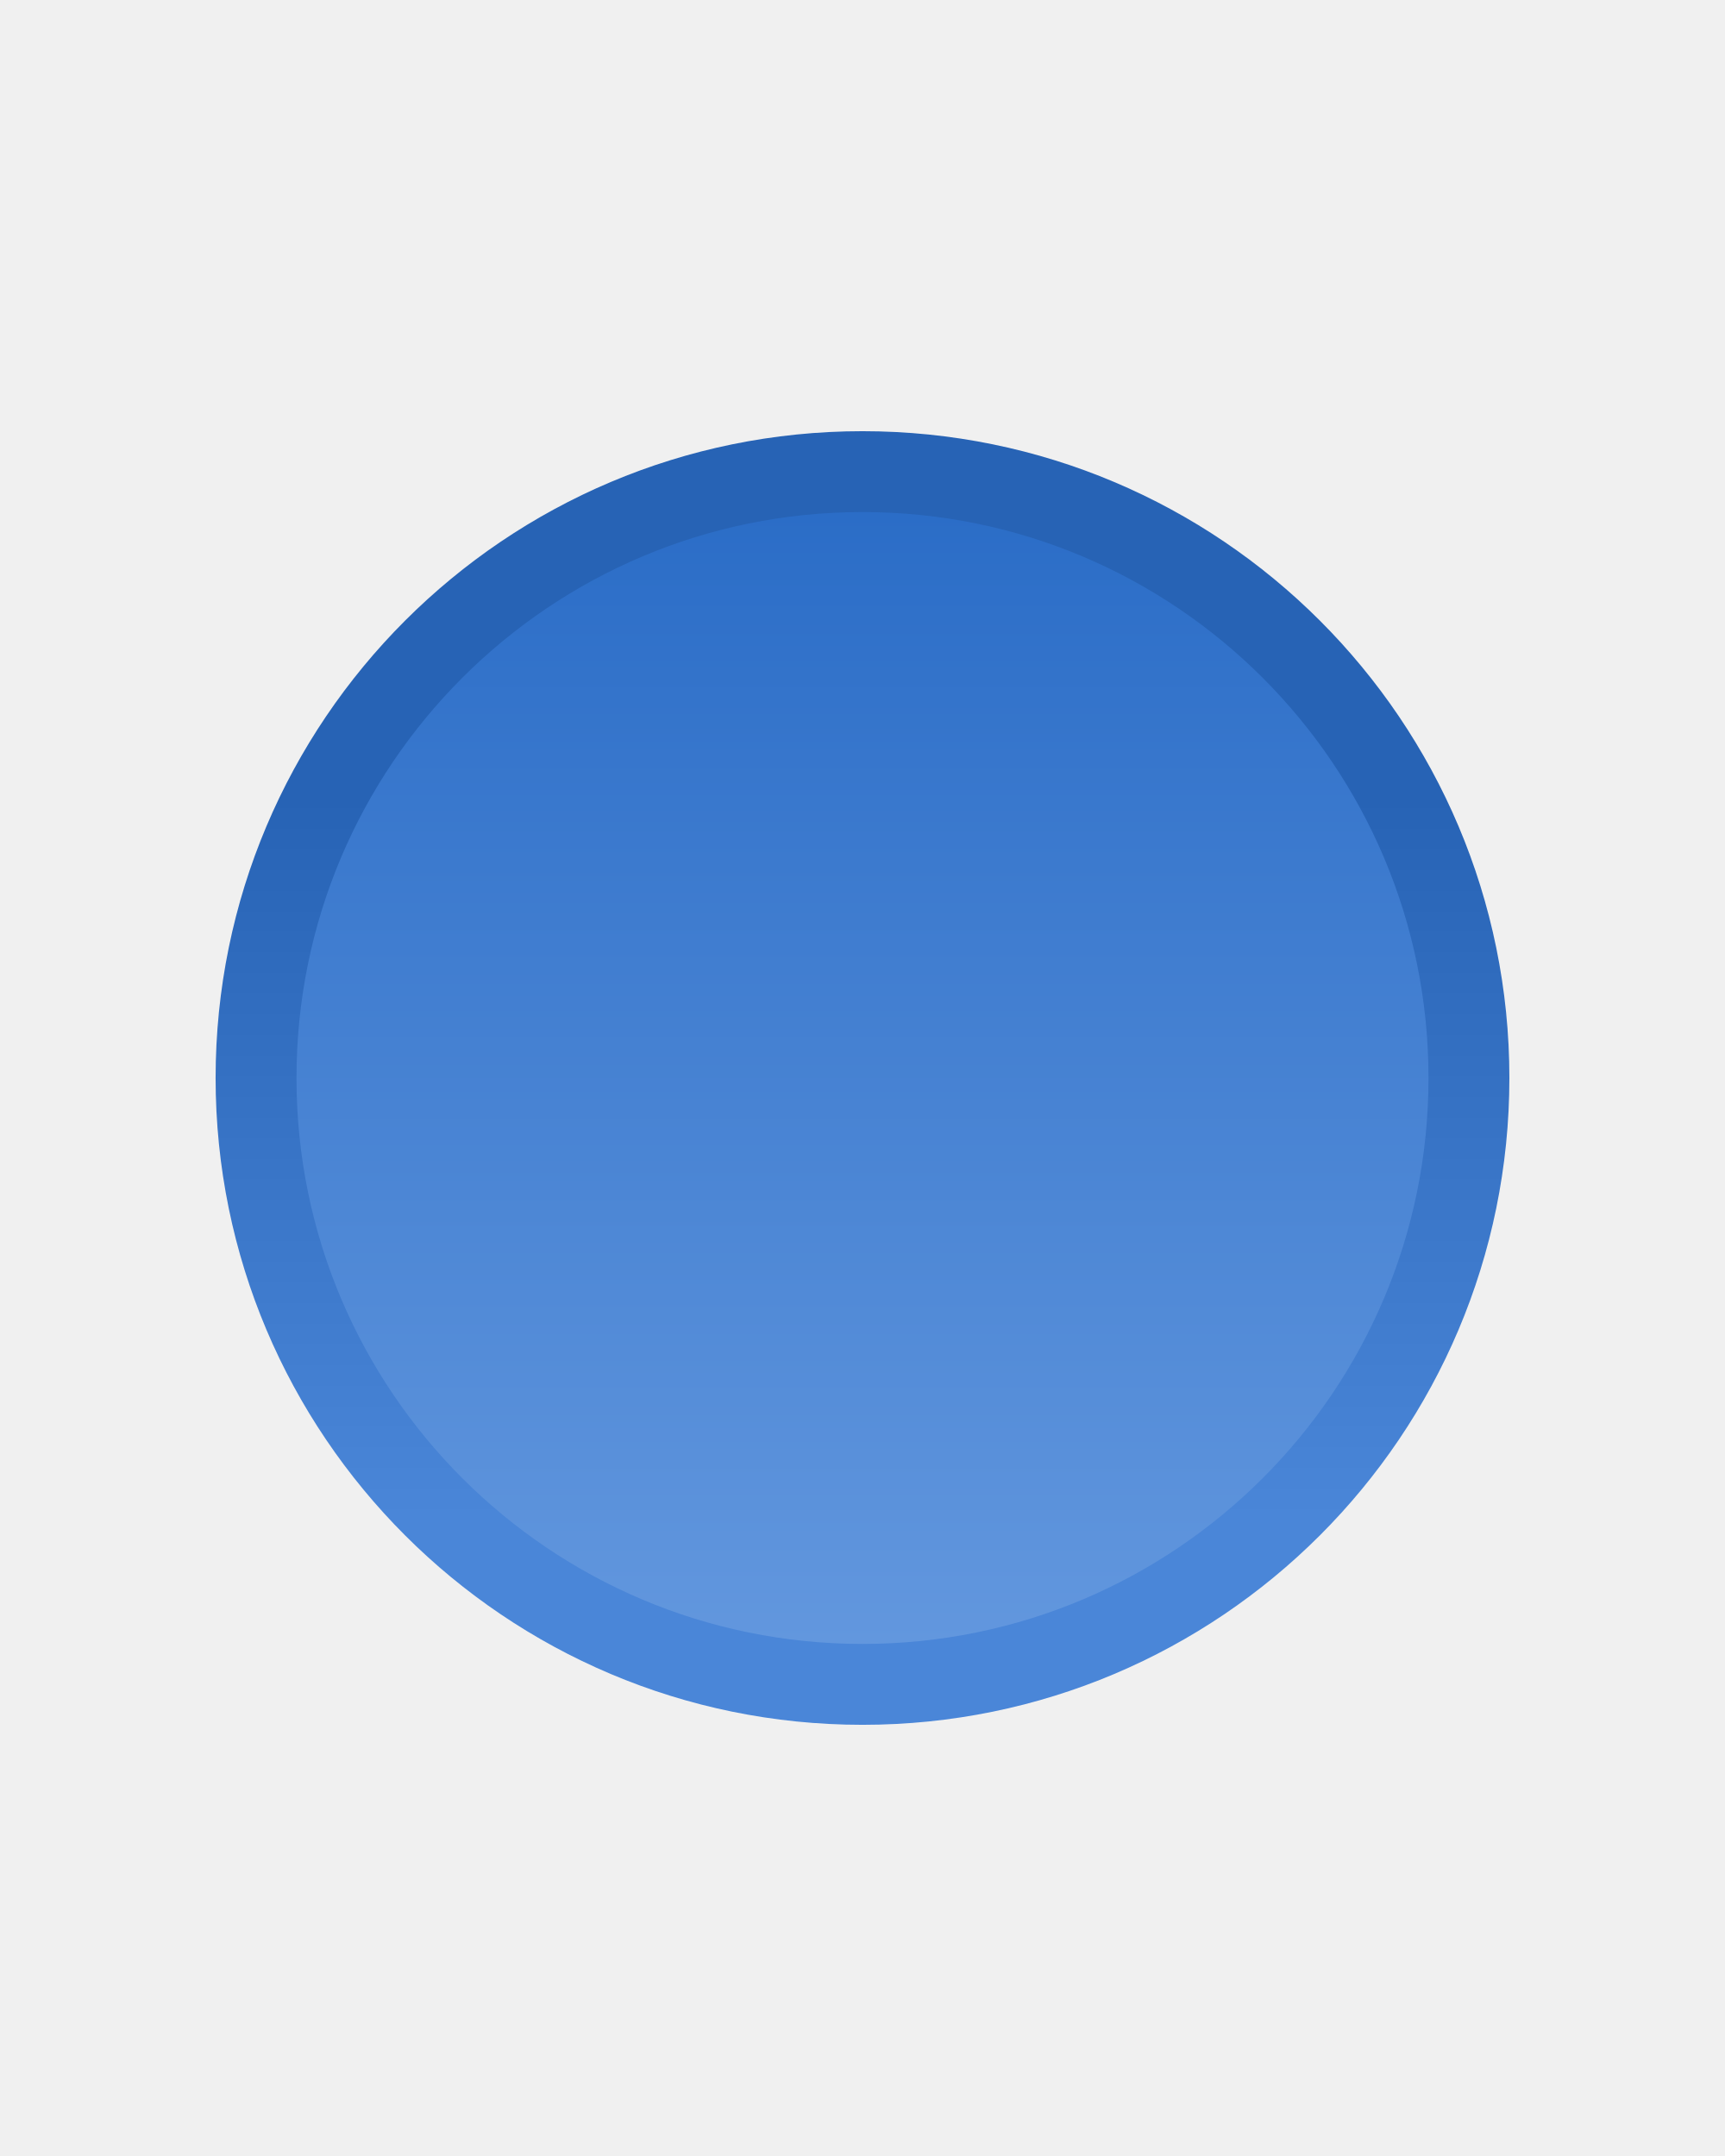
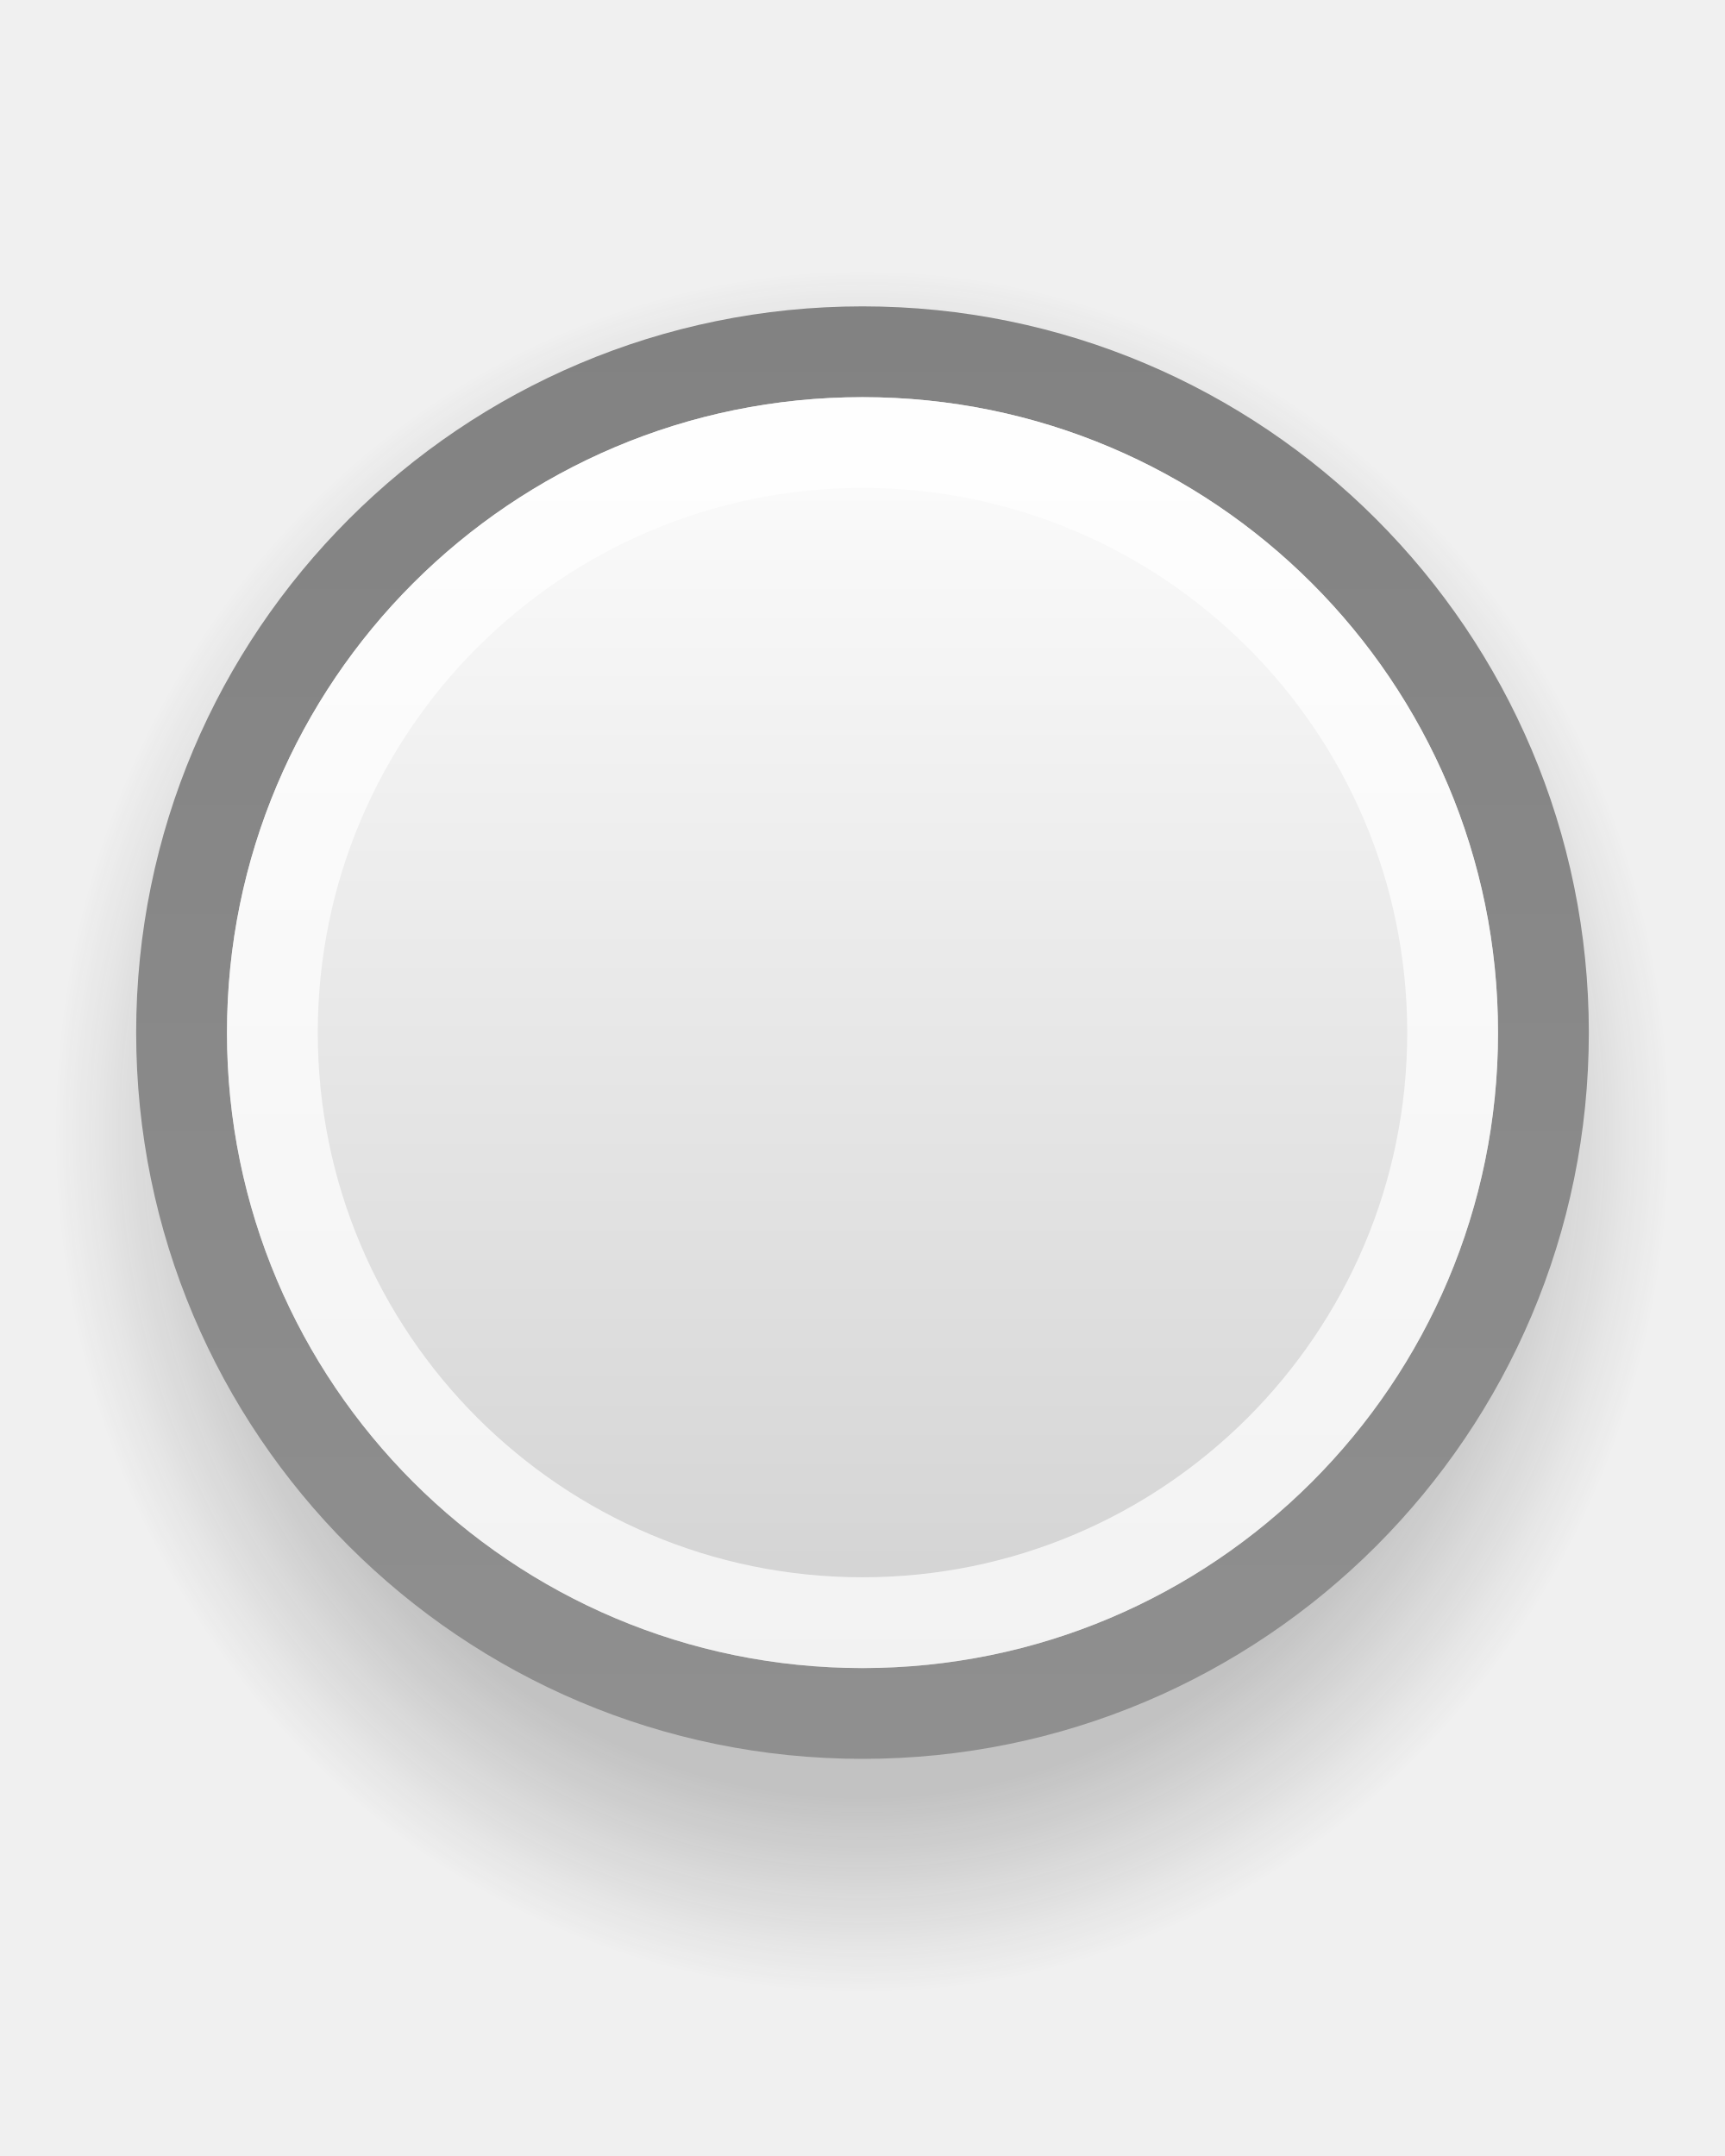
<svg xmlns="http://www.w3.org/2000/svg" xmlns:xlink="http://www.w3.org/1999/xlink" width="16" height="20" id="svg5980" version="1.1">
  <defs id="defs5982">
+     <linearGradient id="linearGradient3800">
+       <stop style="stop-color:#ffffff;stop-opacity:1;" offset="0" id="stop3802" />
+       <stop style="stop-color:#cfcfcf;stop-opacity:1;" offset="1" id="stop3804" />
+     </linearGradient>
+     <linearGradient id="linearGradient3819">
+       <stop style="stop-color:#bababa;stop-opacity:1;" offset="0" id="stop3821" />
+       <stop style="stop-color:#d5d5d5;stop-opacity:1;" offset="1" id="stop3823" />
+     </linearGradient>
    <linearGradient xlink:href="#linearGradient4714-2" id="linearGradient5304-8" gradientUnits="userSpaceOnUse" gradientTransform="matrix(0,-1,1,0,-167.3072,401.4015)" x1="108.596" y1="477.023" x2="113.832" y2="477.023" />
    <linearGradient id="linearGradient4714-2">
-       <stop style="stop-color:#2b6dc7;stop-opacity:1;" offset="0" id="stop4716-4" />
-       <stop style="stop-color:#6297de;stop-opacity:1;" offset="1" id="stop4718-5" />
+       <stop style="stop-color:#eeeeec;stop-opacity:1;" offset="0" id="stop4716-4" />
+       <stop style="stop-color:#ffffff;stop-opacity:1" offset="1" id="stop4718-5" />
    </linearGradient>
    <linearGradient xlink:href="#linearGradient4722-3" id="linearGradient5306-4" gradientUnits="userSpaceOnUse" gradientTransform="matrix(0,-1,1,0,-166.3072,401.4015)" x1="116.159" y1="479.898" x2="107.971" y2="479.898" />
    <linearGradient id="linearGradient4722-3">
-       <stop style="stop-color:#4a86d8;stop-opacity:1;" offset="0" id="stop4724-2" />
-       <stop style="stop-color:#2763b5;stop-opacity:1;" offset="1" id="stop4726-2" />
+       <stop style="stop-color:#babdb6;stop-opacity:1;" offset="0" id="stop4724-2" />
+       <stop style="stop-color:#7b8073;stop-opacity:1" offset="1" id="stop4726-2" />
    </linearGradient>
-     <linearGradient y2="476.932" x2="117.568" y1="476.932" x1="104.735" gradientTransform="matrix(0,-1,1,0,-167.3072,401.4015)" gradientUnits="userSpaceOnUse" id="linearGradient6007" xlink:href="#linearGradient4714-2" />
+     <linearGradient y2="477.023" x2="113.832" y1="477.023" x1="108.596" gradientTransform="matrix(0,-1,1,0,-167.3072,401.4015)" gradientUnits="userSpaceOnUse" id="linearGradient6007" xlink:href="#linearGradient4714-2" />
    <linearGradient y2="479.898" x2="107.971" y1="479.898" x1="116.159" gradientTransform="matrix(0,-1,1,0,-166.3072,401.4015)" gradientUnits="userSpaceOnUse" id="linearGradient6009" xlink:href="#linearGradient4722-3" />
-     <linearGradient xlink:href="#linearGradient4714-2" id="linearGradient3766" gradientUnits="userSpaceOnUse" gradientTransform="matrix(0,-1,1,0,-167.3072,401.4015)" x1="104.735" y1="476.932" x2="117.568" y2="476.932" spreadMethod="pad" />
+     <linearGradient xlink:href="#linearGradient3853" id="linearGradient3911" gradientUnits="userSpaceOnUse" gradientTransform="matrix(0,-1,1,0,-166.3072,401.4015)" x1="118.176" y1="479.898" x2="103.924" y2="479.898" />
+     <linearGradient id="linearGradient3853">
+       <stop id="stop3855" offset="0" style="stop-color:#8f8f8f;stop-opacity:1;" />
+       <stop id="stop3857" offset="1" style="stop-color:#828282;stop-opacity:1;" />
+     </linearGradient>
+     <radialGradient xlink:href="#linearGradient4002" id="radialGradient4008" cx="312.375" cy="290.25" fx="312.375" fy="290.25" r="6.875" gradientUnits="userSpaceOnUse" />
+     <linearGradient id="linearGradient4002">
+       <stop style="stop-color:#202020;stop-opacity:1;" offset="0" id="stop4004" />
+       <stop id="stop4010" offset="0.772" style="stop-color:#202020;stop-opacity:1;" />
+       <stop style="stop-color:#202020;stop-opacity:0;" offset="1" id="stop4006" />
+     </linearGradient>
+     <radialGradient r="6.875" fy="290.25" fx="312.375" cy="290.25" cx="312.375" gradientUnits="userSpaceOnUse" id="radialGradient4037" xlink:href="#linearGradient4002" />
+     <linearGradient xlink:href="#linearGradient3853" id="linearGradient4076" gradientUnits="userSpaceOnUse" gradientTransform="matrix(0,-1,1,0,-166.3072,401.4015)" x1="118.176" y1="479.898" x2="103.924" y2="479.898" />
+     <linearGradient xlink:href="#linearGradient3853" id="linearGradient4085" gradientUnits="userSpaceOnUse" gradientTransform="matrix(0,-1,1,0,-166.3072,401.4015)" x1="118.176" y1="479.898" x2="103.924" y2="479.898" />
+     <linearGradient xlink:href="#linearGradient3853-8" id="linearGradient4085-8" gradientUnits="userSpaceOnUse" gradientTransform="matrix(0,-1,1,0,-166.3072,401.4015)" x1="118.176" y1="479.898" x2="103.924" y2="479.898" />
+     <linearGradient id="linearGradient3853-8">
+       <stop id="stop3855-4" offset="0" style="stop-color:#888888;stop-opacity:1" />
+       <stop id="stop3857-3" offset="1" style="stop-color:#535353;stop-opacity:1" />
+     </linearGradient>
+     <radialGradient xlink:href="#linearGradient4002" id="radialGradient3817" cx="312.375" cy="290.25" fx="312.375" fy="290.25" r="7.333" gradientUnits="userSpaceOnUse" gradientTransform="matrix(0.9373546,0,0,0.9373546,19.56887,18.18284)" />
+     <linearGradient xlink:href="#linearGradient3819" id="linearGradient3825" x1="7.487" y1="27.873" x2="7.487" y2="15.974" gradientUnits="userSpaceOnUse" gradientTransform="translate(2,0)" />
+     <radialGradient xlink:href="#linearGradient4002" id="radialGradient3029" gradientUnits="userSpaceOnUse" gradientTransform="matrix(0.9373546,0,0,0.9373546,19.56887,18.18284)" cx="312.375" cy="290.25" fx="312.375" fy="290.25" r="7.333" />
+     <linearGradient xlink:href="#linearGradient3853" id="linearGradient3031" gradientUnits="userSpaceOnUse" gradientTransform="matrix(0,-1,1,0,-166.3072,401.4015)" x1="118.176" y1="479.898" x2="103.924" y2="479.898" />
+     <linearGradient xlink:href="#linearGradient3800" id="linearGradient3806" x1="310.198" y1="297.24" x2="310.198" y2="283.089" gradientUnits="userSpaceOnUse" />
+     <radialGradient xlink:href="#linearGradient4002" id="radialGradient3875" gradientUnits="userSpaceOnUse" gradientTransform="matrix(0.9373546,0,0,0.9373546,19.56887,18.18284)" cx="312.375" cy="290.25" fx="312.375" fy="290.25" r="7.333" />
+     <linearGradient xlink:href="#linearGradient3800" id="linearGradient3877" gradientUnits="userSpaceOnUse" x1="310.198" y1="297.24" x2="310.198" y2="283.089" />
+     <linearGradient xlink:href="#linearGradient3853" id="linearGradient3879" gradientUnits="userSpaceOnUse" gradientTransform="matrix(0,-1,1,0,-166.3072,401.4015)" x1="118.176" y1="479.898" x2="103.924" y2="479.898" />
+     <linearGradient xlink:href="#linearGradient3800" id="linearGradient3884" gradientUnits="userSpaceOnUse" x1="310.198" y1="297.24" x2="310.198" y2="283.089" />
+     <linearGradient xlink:href="#linearGradient3853" id="linearGradient3886" gradientUnits="userSpaceOnUse" gradientTransform="matrix(0,-1,1,0,-166.3072,401.4015)" x1="118.176" y1="479.898" x2="103.924" y2="479.898" />
+     <radialGradient xlink:href="#linearGradient4002" id="radialGradient3888" gradientUnits="userSpaceOnUse" gradientTransform="matrix(0.9373546,0,0,0.9373546,19.56887,18.18284)" cx="312.375" cy="290.25" fx="312.375" fy="290.25" r="7.333" />
  </defs>
  <g id="layer1" transform="translate(0,-12)">
-     <path style="color:#000000;fill:url(#linearGradient3766);fill-opacity:1;fill-rule:nonzero;stroke:url(#linearGradient6009);stroke-width:0.917;stroke-linecap:round;stroke-linejoin:round;stroke-miterlimit:4;stroke-opacity:1;stroke-dasharray:none;stroke-dashoffset:0;marker:none;visibility:visible;display:inline;overflow:visible;enable-background:accumulate" id="path5387" d="m 319.25,290.25 a 6.875,6.875 0 1 1 -13.75,0 6.875,6.875 0 1 1 13.75,0 z" transform="matrix(0.8181818,0,0,-0.8181818,-247.5796,259.4773)" />
+     <path style="opacity:0.22;color:#000000;fill:url(#radialGradient3888);fill-opacity:1;fill-rule:nonzero;stroke:none;stroke-width:0.859;marker:none;visibility:visible;display:inline;overflow:visible;enable-background:accumulate" id="path5387-8-1" d="m 319.25,290.25 a 6.875,6.875 0 1 1 -13.75,0 6.875,6.875 0 1 1 13.75,0 z" transform="matrix(1.090909,0,0,1.163636,-332.7727,-315.2455)" />
+     <path style="color:#000000;fill:url(#linearGradient3884);fill-opacity:1;fill-rule:nonzero;stroke:url(#linearGradient3886);stroke-width:0.917;stroke-linecap:round;stroke-linejoin:round;stroke-miterlimit:4;stroke-opacity:1;stroke-dasharray:none;stroke-dashoffset:0;marker:none;visibility:visible;display:inline;overflow:visible;enable-background:accumulate" id="path5387-8" d="m 319.25,290.25 a 6.875,6.875 0 1 1 -13.75,0 6.875,6.875 0 1 1 13.75,0 z" transform="matrix(0.9186603,0,0,-0.9186603,-278.9665,288.2201)" />
+     <path style="opacity:0.8;color:#000000;fill:none;stroke:#ffffff;stroke-width:1.058;stroke-linecap:round;stroke-linejoin:round;stroke-miterlimit:4;stroke-opacity:0.898;stroke-dasharray:none;stroke-dashoffset:0;marker:none;visibility:visible;display:inline;overflow:visible;enable-background:accumulate" id="path5387-7" d="m 319.25,290.25 a 6.875,6.875 0 1 1 -13.75,0 6.875,6.875 0 1 1 13.75,0 z" transform="matrix(0.7961722,0,0,0.7961722,-240.7043,-209.51)" />
  </g>
</svg>
